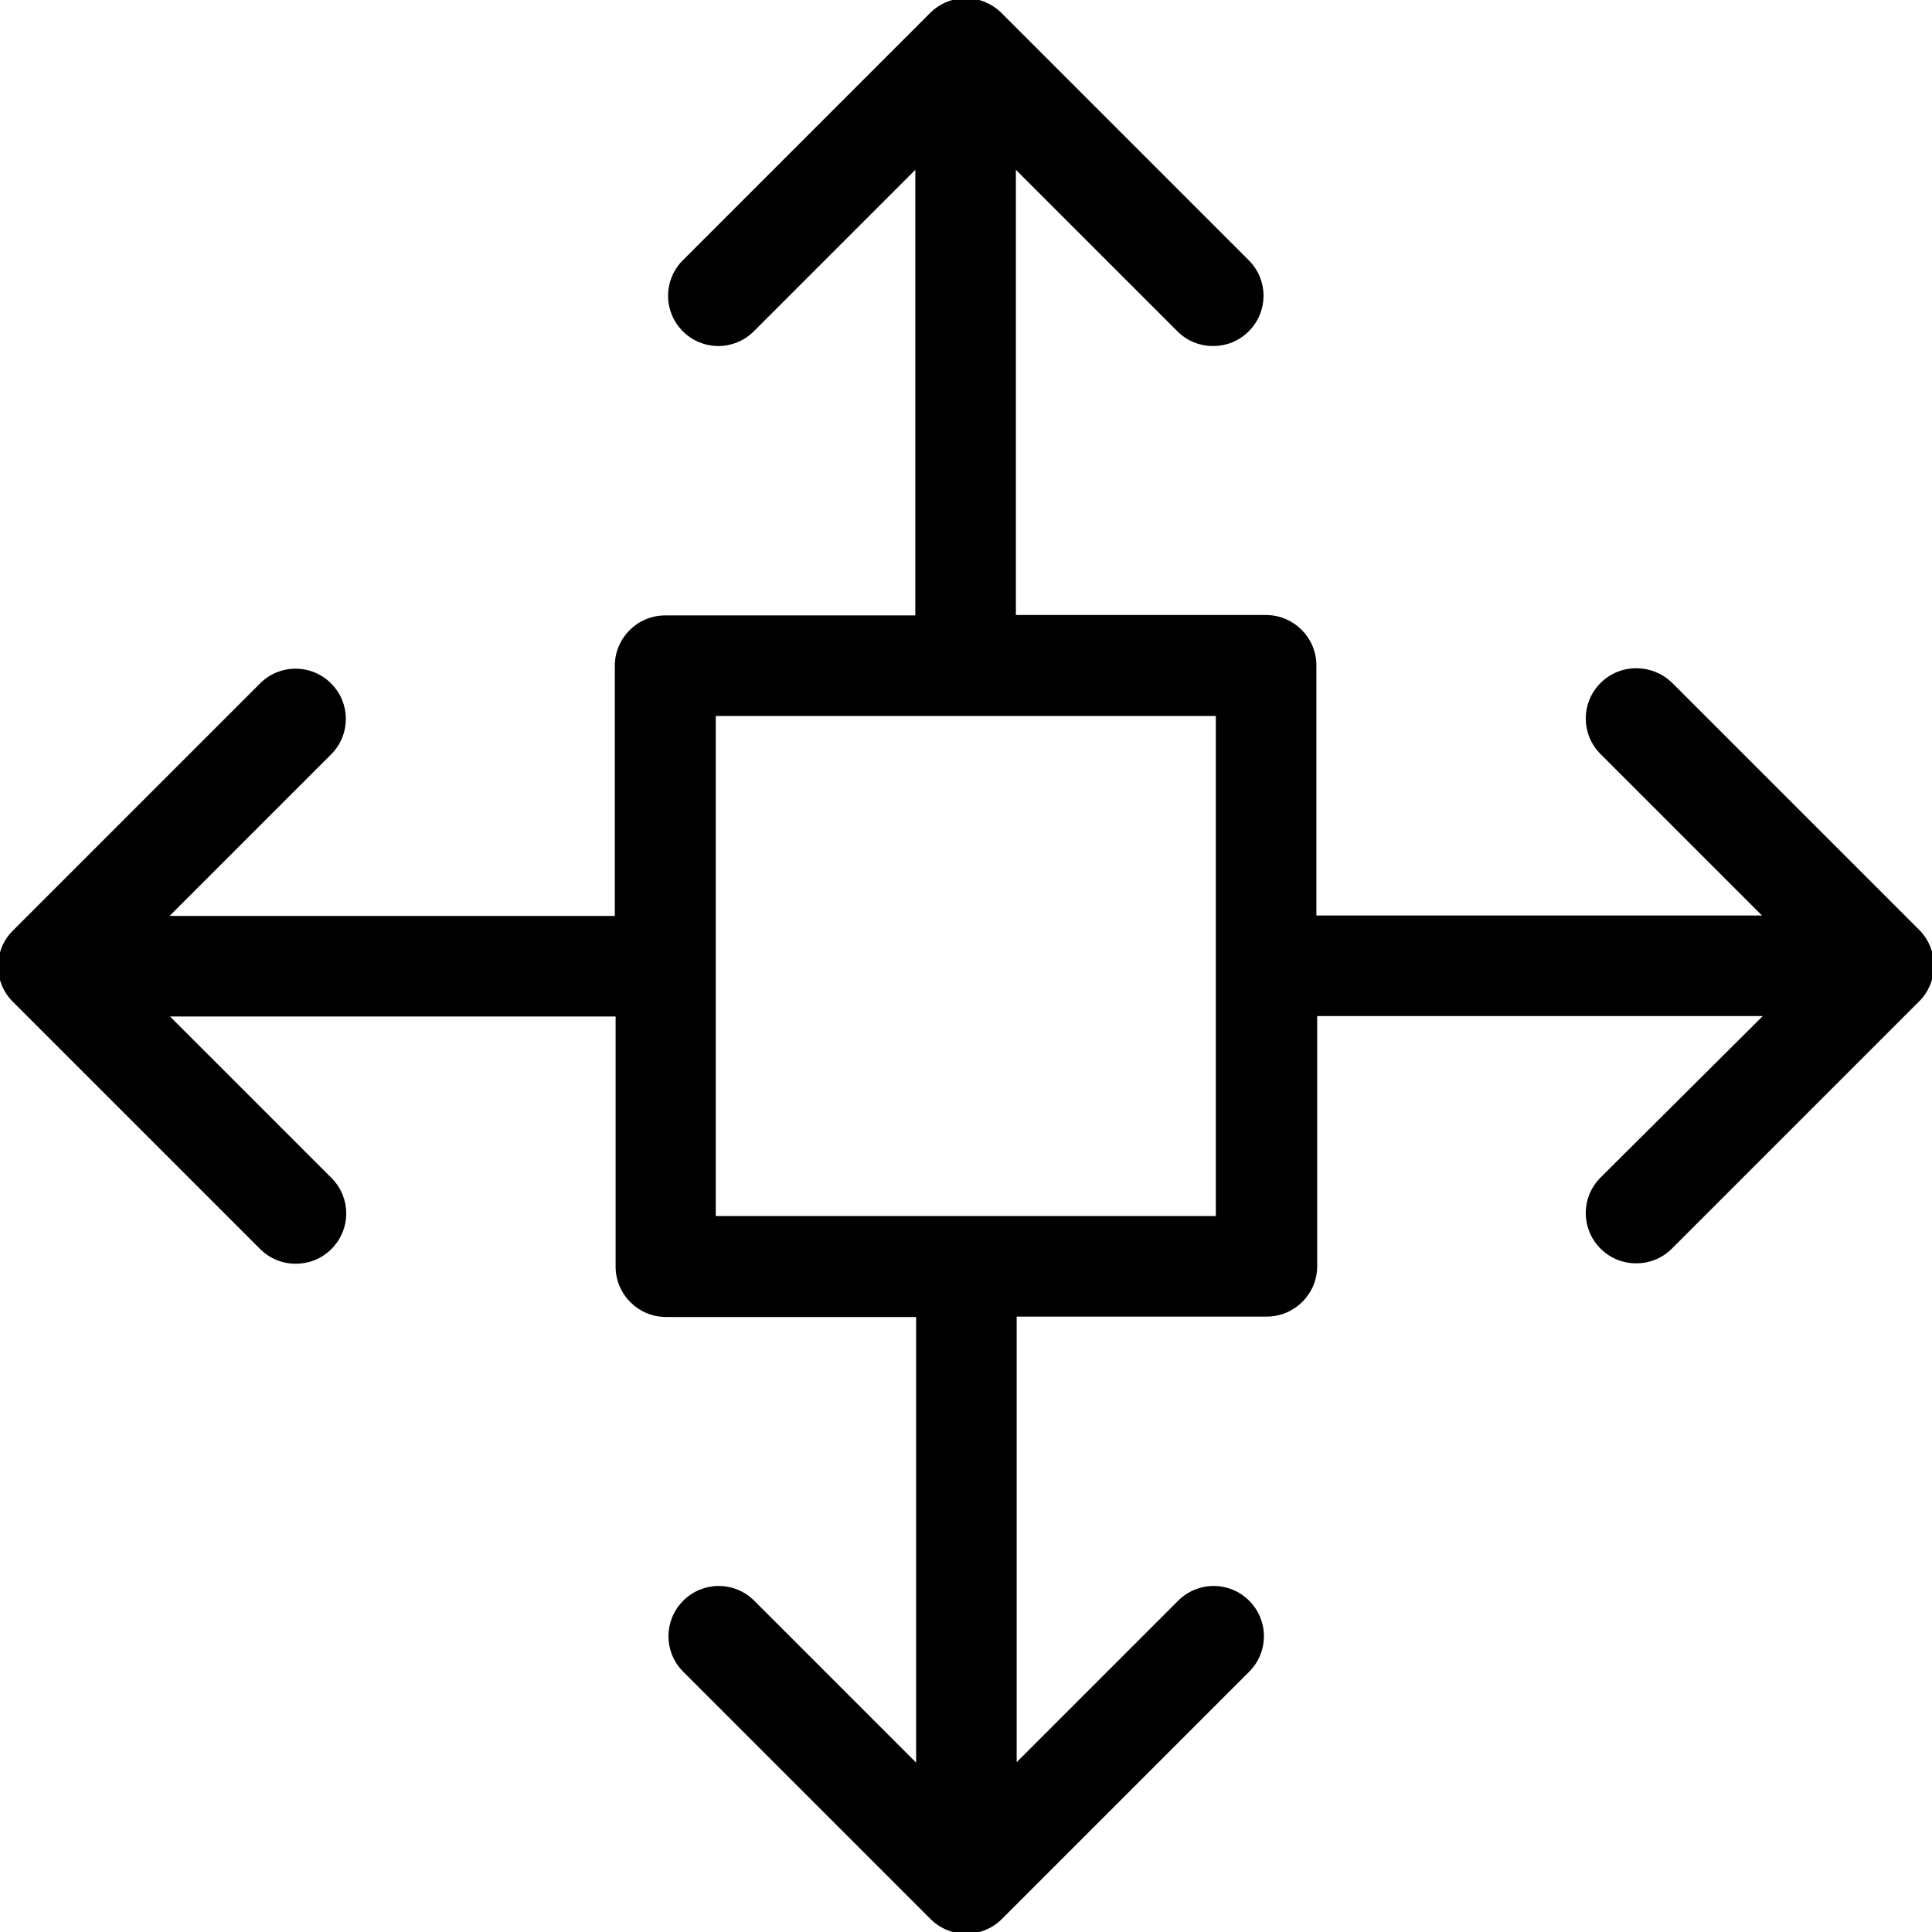
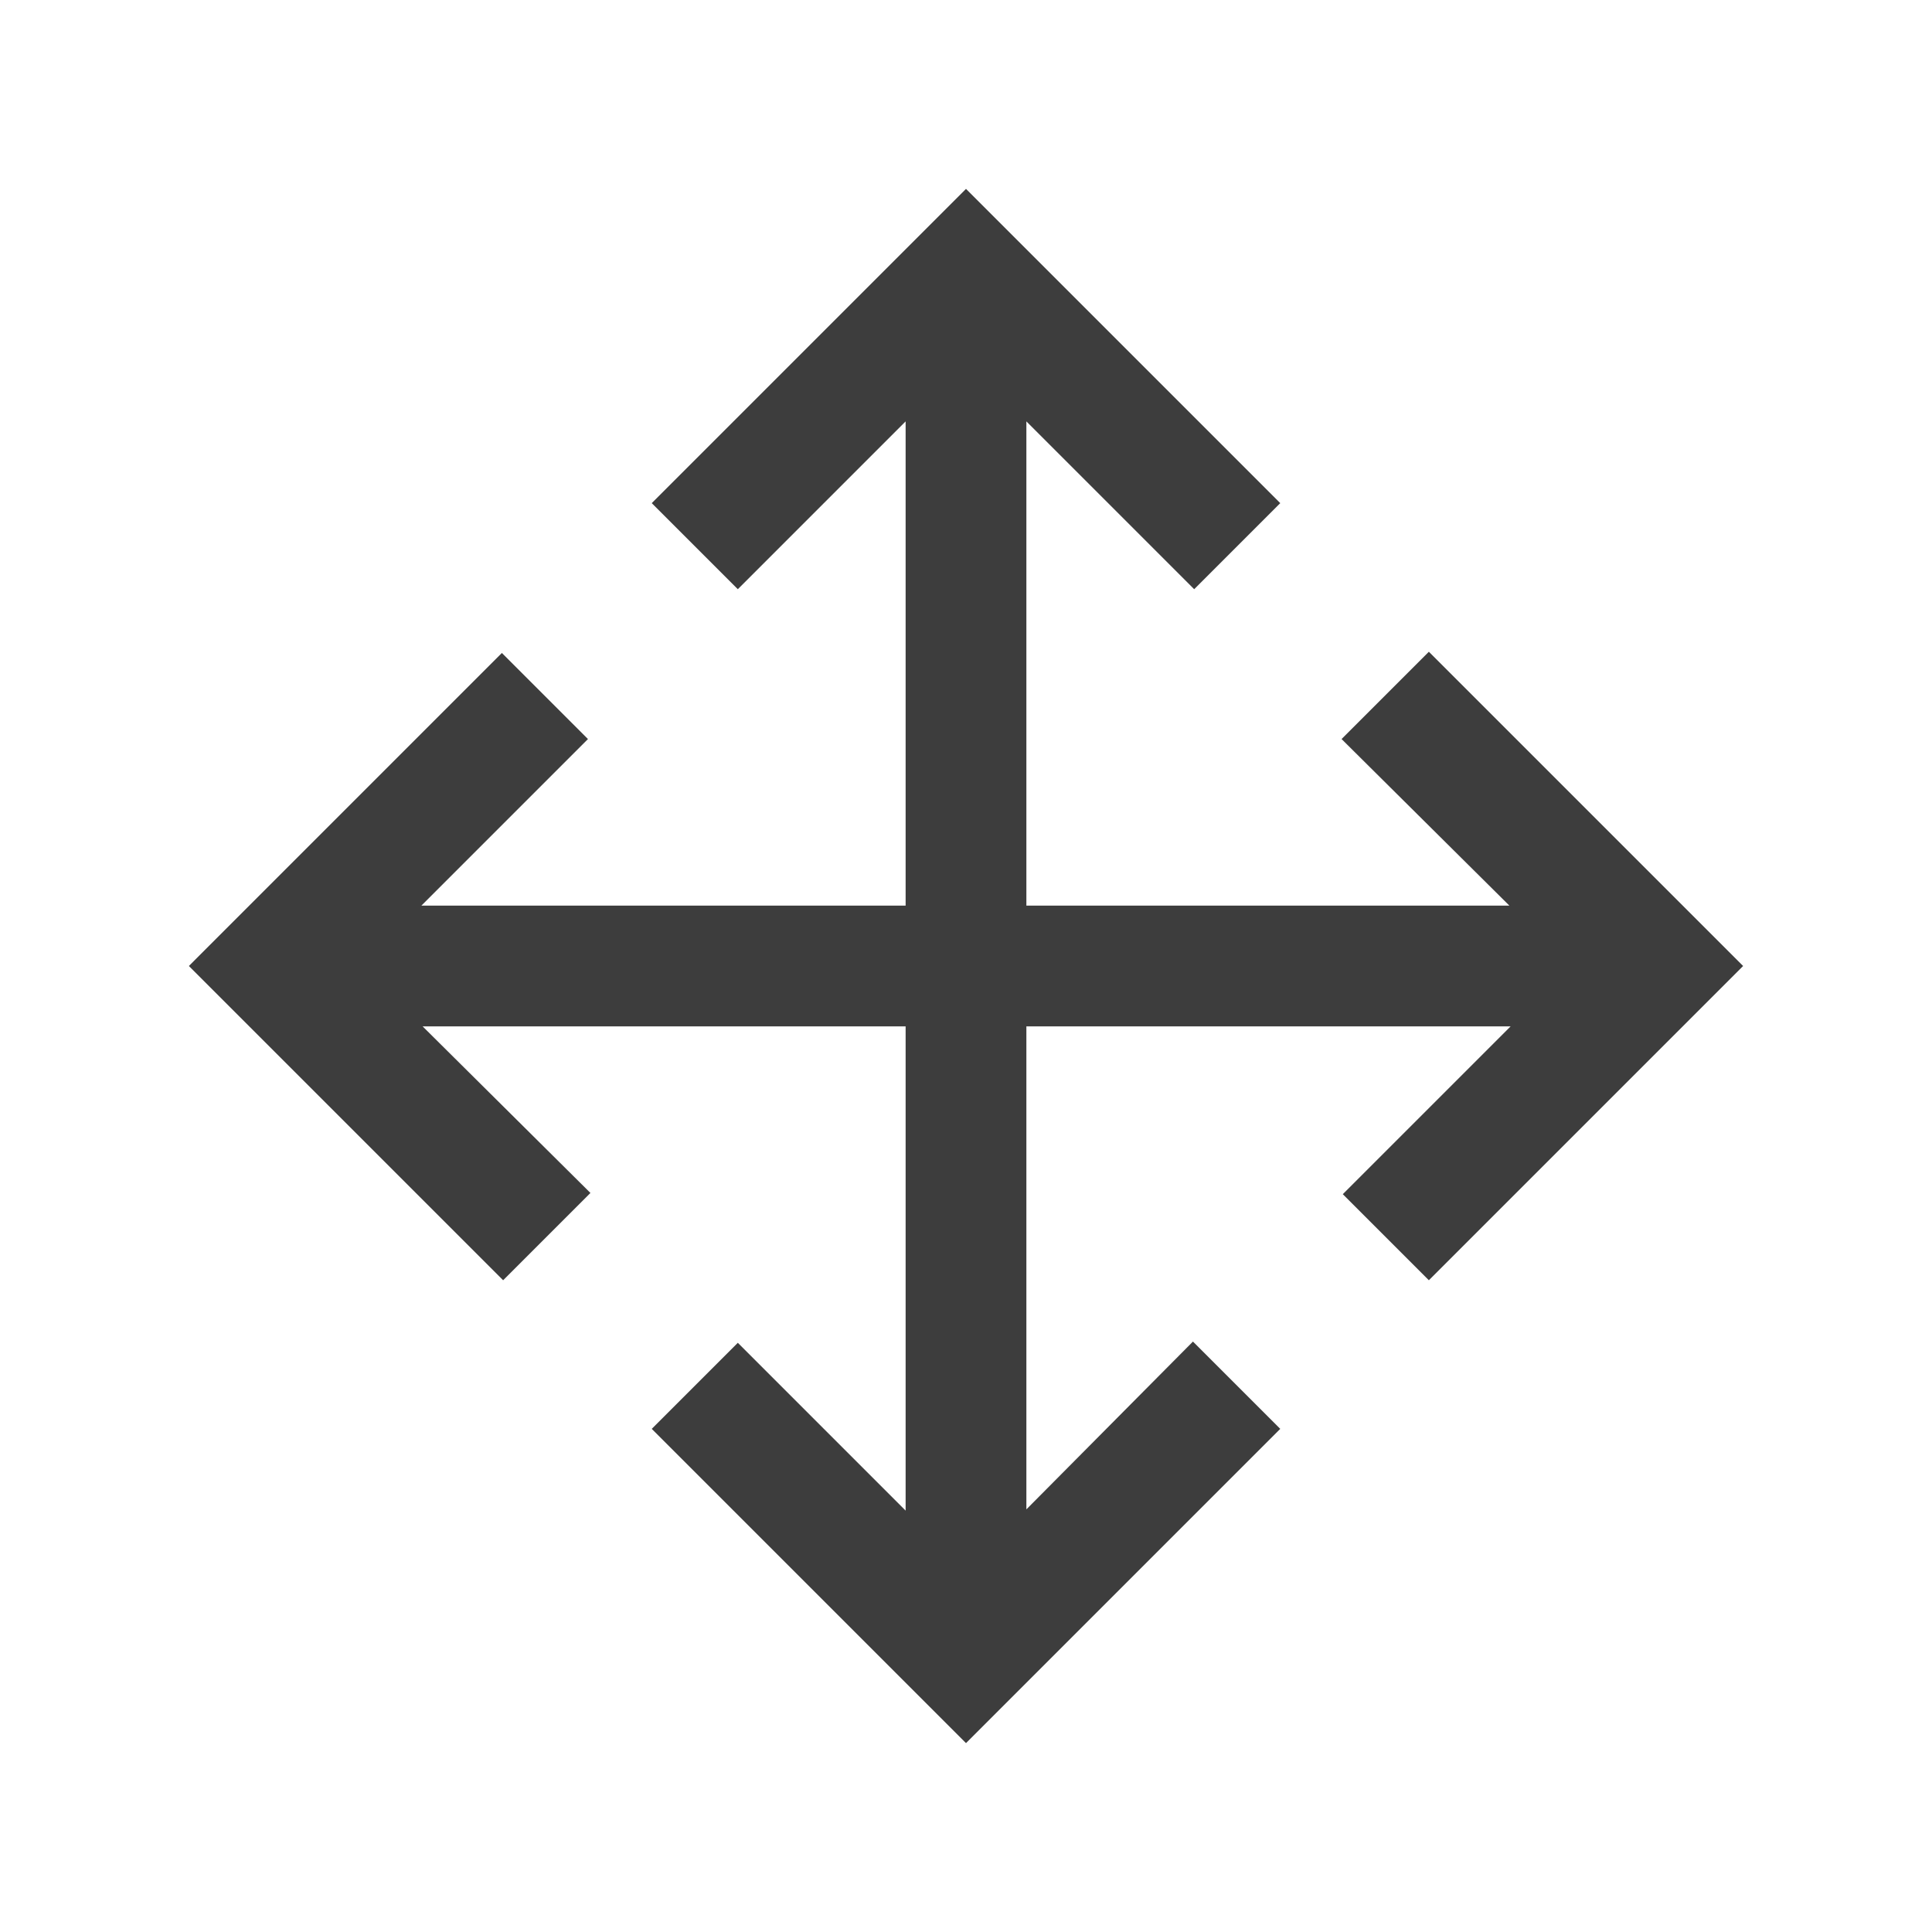
- <svg xmlns="http://www.w3.org/2000/svg" version="1.1" id="Capa_1" x="0px" y="0px" viewBox="0 0 489.9 489.9" style="enable-background:new 0 0 489.9 489.9;" xml:space="preserve">
-   <defs id="defs935" />
-   <g id="g900" style="fill:#000000;fill-opacity:1;stroke:#000000;stroke-opacity:1">
-     <g id="g898" style="fill:#000000;fill-opacity:1;stroke:#000000;stroke-opacity:1">
-       <path d="M406.2,173.55c-4.8,4.8-4.8,12.5,0,17.3l41.8,41.8H333.3v-63.9c0-6.8-5.5-12.3-12.3-12.3h-63.9V41.85l41.8,41.8    c2.4,2.4,5.5,3.6,8.7,3.6s6.3-1.2,8.7-3.6c4.8-4.8,4.8-12.5,0-17.3l-62.7-62.7c-2.3-2.3-5.4-3.6-8.7-3.6s-6.4,1.3-8.7,3.6    l-62.7,62.7c-4.8,4.8-4.8,12.5,0,17.3s12.5,4.8,17.3,0l41.8-41.8v114.7h-63.9c-6.8,0-12.3,5.5-12.3,12.3v63.9H41.8l41.8-41.8    c4.8-4.8,4.8-12.5,0-17.3s-12.5-4.8-17.3,0l-62.7,62.7c-4.8,4.8-4.8,12.5,0,17.3l62.7,62.7c2.4,2.4,5.5,3.6,8.7,3.6    s6.3-1.2,8.7-3.6c4.8-4.8,4.8-12.5,0-17.3l-41.8-41.8h114.7v63.9c0,6.8,5.5,12.3,12.3,12.3h63.9v114.7l-41.9-41.9    c-4.8-4.8-12.5-4.8-17.3,0s-4.8,12.5,0,17.3l62.7,62.7c2.3,2.3,5.4,3.6,8.7,3.6s6.4-1.3,8.7-3.6l62.7-62.7    c4.8-4.8,4.8-12.5,0-17.3s-12.5-4.8-17.3,0l-41.8,41.8v-114.7h63.9c6.8,0,12.3-5.5,12.3-12.3v-63.9h114.7l-42,41.8    c-4.8,4.8-4.8,12.5,0,17.3c2.4,2.4,5.5,3.6,8.7,3.6s6.3-1.2,8.7-3.6l62.7-62.7c2.3-2.3,3.6-5.4,3.6-8.7s-1.3-6.4-3.6-8.7    l-62.7-62.7C418.7,168.75,411,168.75,406.2,173.55z M308.8,308.85H181v-127.8h127.8L308.8,308.85L308.8,308.85z" id="path896" style="fill:#000000;fill-opacity:1;stroke:#000000;stroke-opacity:1" />
-     </g>
-   </g>
-   <g id="g902">
- </g>
-   <g id="g904">
- </g>
-   <g id="g906">
- </g>
-   <g id="g908">
- </g>
-   <g id="g910">
- </g>
-   <g id="g912">
- </g>
-   <g id="g914">
- </g>
-   <g id="g916">
- </g>
-   <g id="g918">
- </g>
-   <g id="g920">
- </g>
-   <g id="g922">
- </g>
-   <g id="g924">
- </g>
-   <g id="g926">
- </g>
-   <g id="g928">
- </g>
-   <g id="g930">
- </g>
+ <svg xmlns="http://www.w3.org/2000/svg" height="24" viewBox="0 -960 960 960" width="24">
+   <path fill="#3D3D3D" d="M480-93.85 323.85-250l42.77-42.77L450-209.38V-450H210l83.38 82.77L250-323.85 93.85-480l155.53-155.54 42.77 42.77L209.38-510H450v-240.62l-83.38 83.39L323.85-710 480-866.15 636.15-710l-42.77 42.77L510-750.62V-510h240l-83.38-82.77L710-636.15 866.15-480 710-323.85l-42.77-42.77L750.62-450H510v240l82.77-83.38L636.15-250 480-93.85Z" />
</svg>
